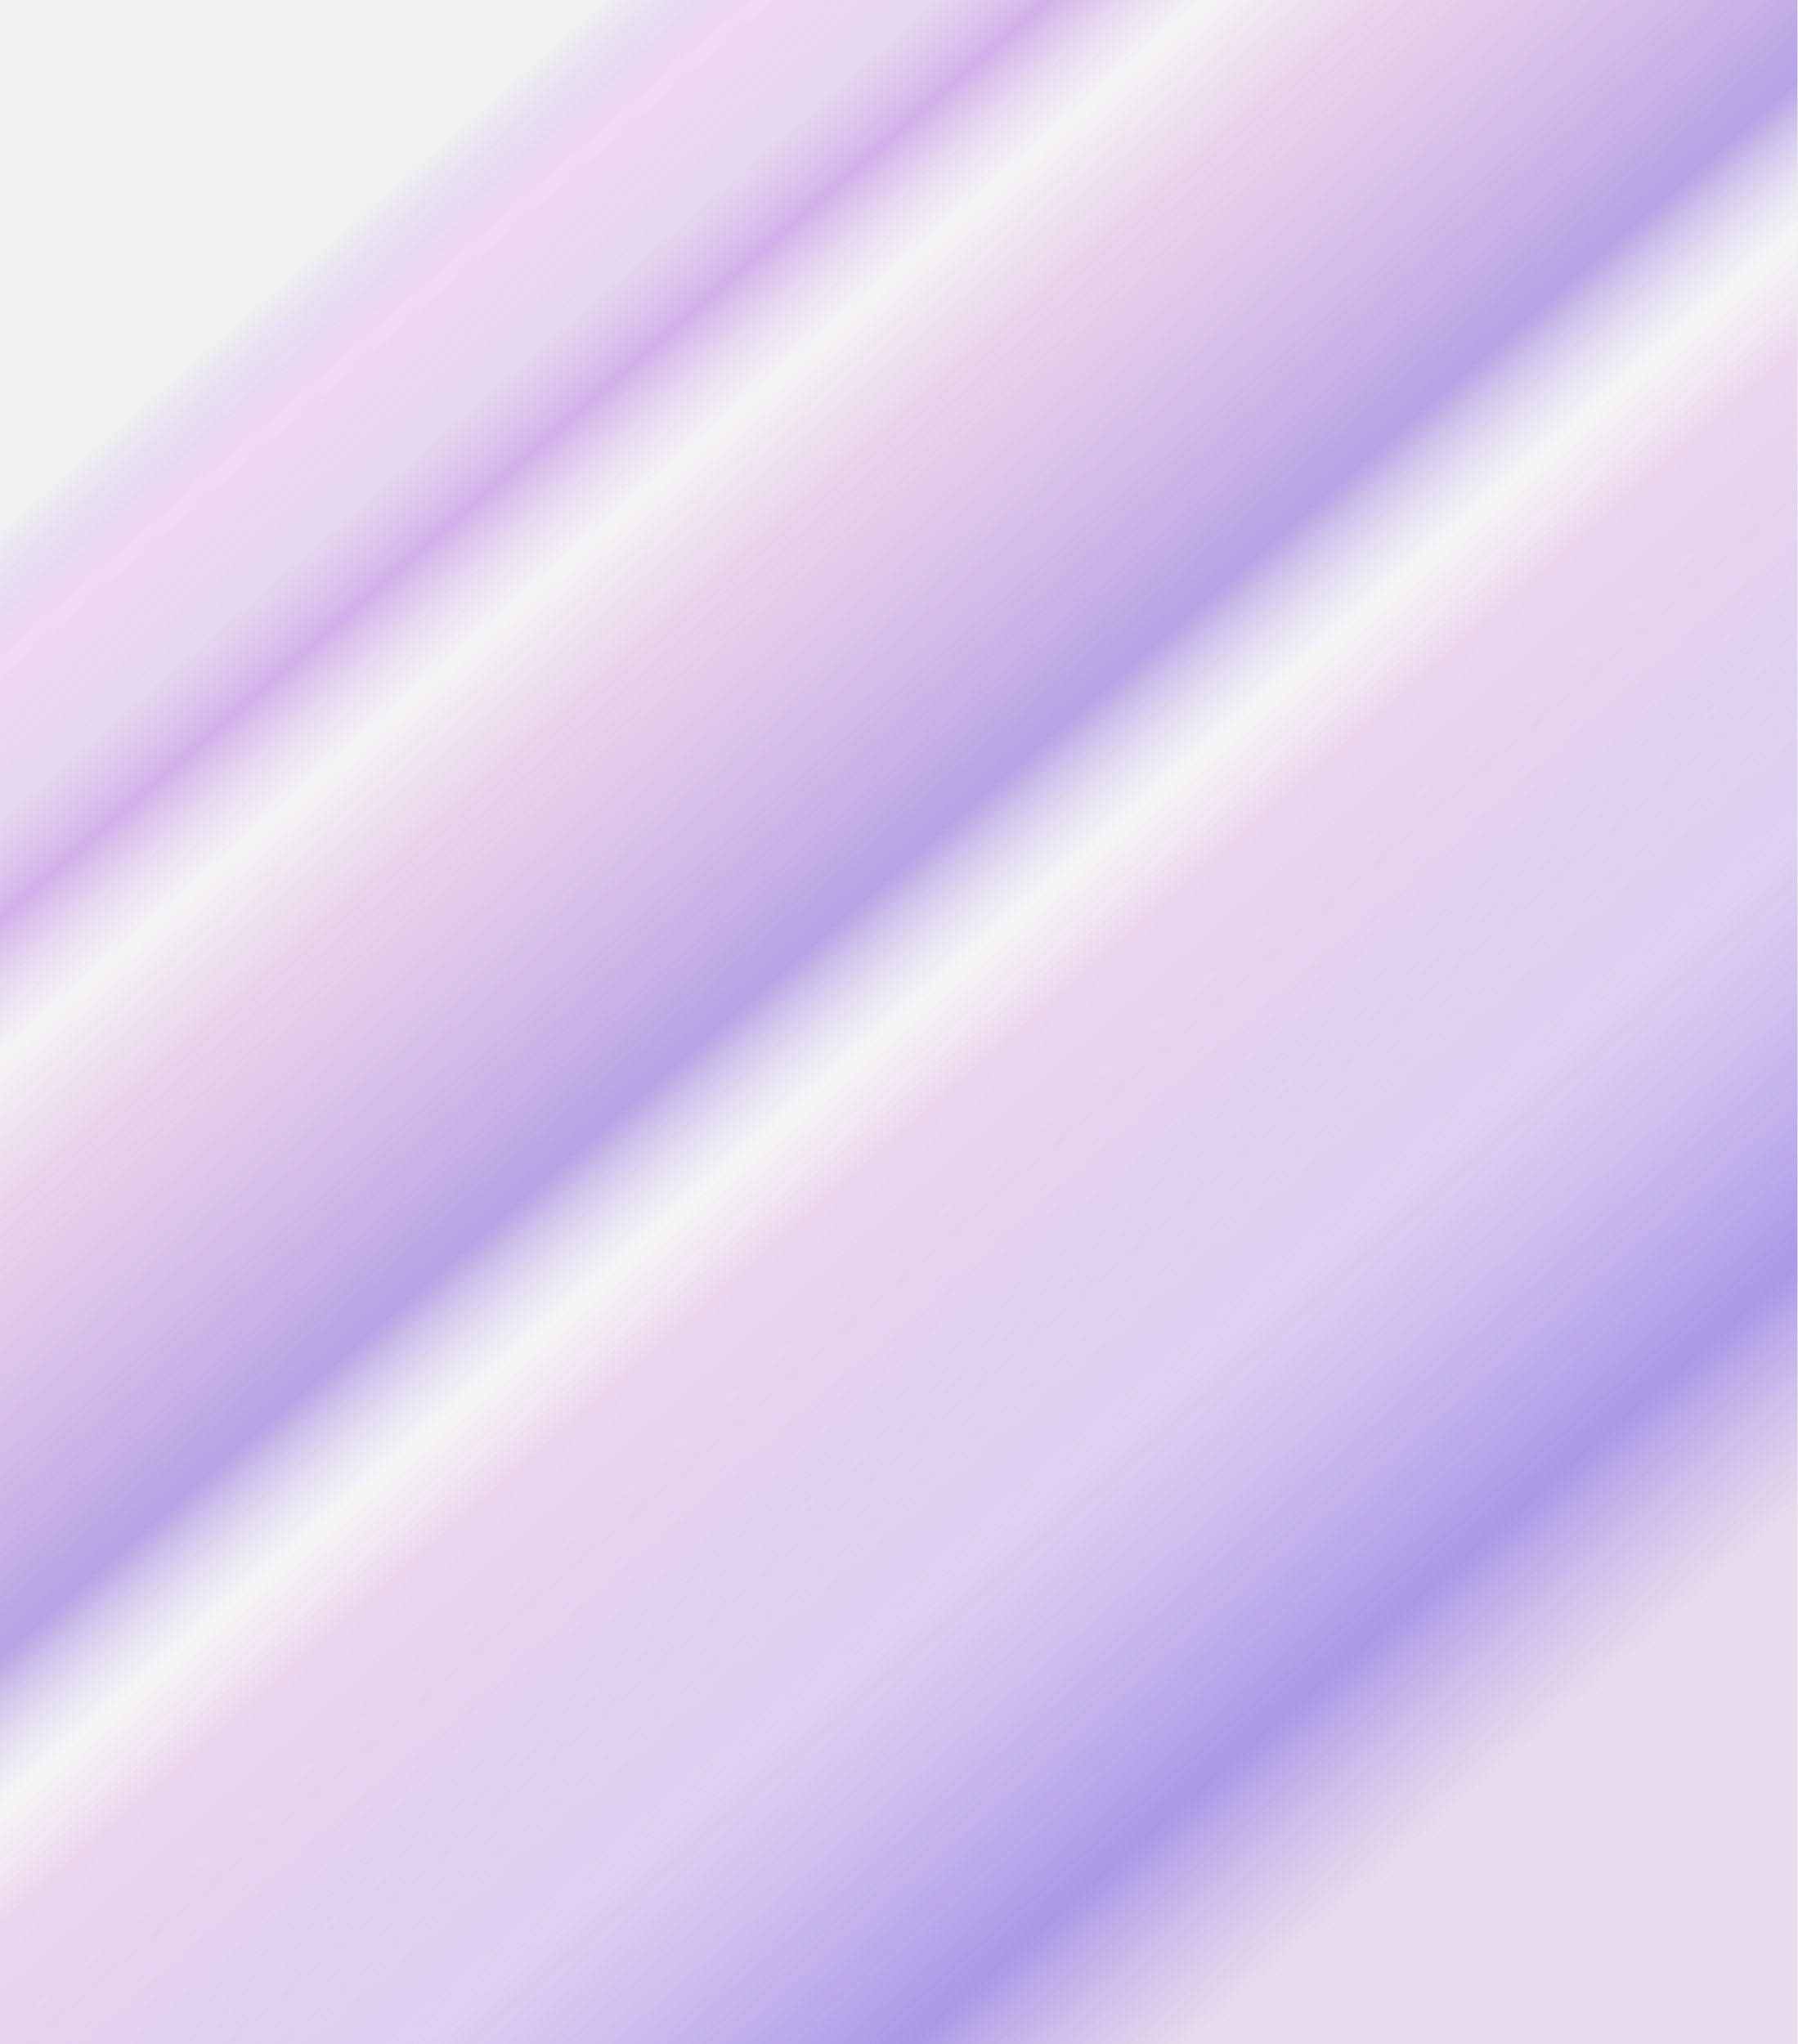
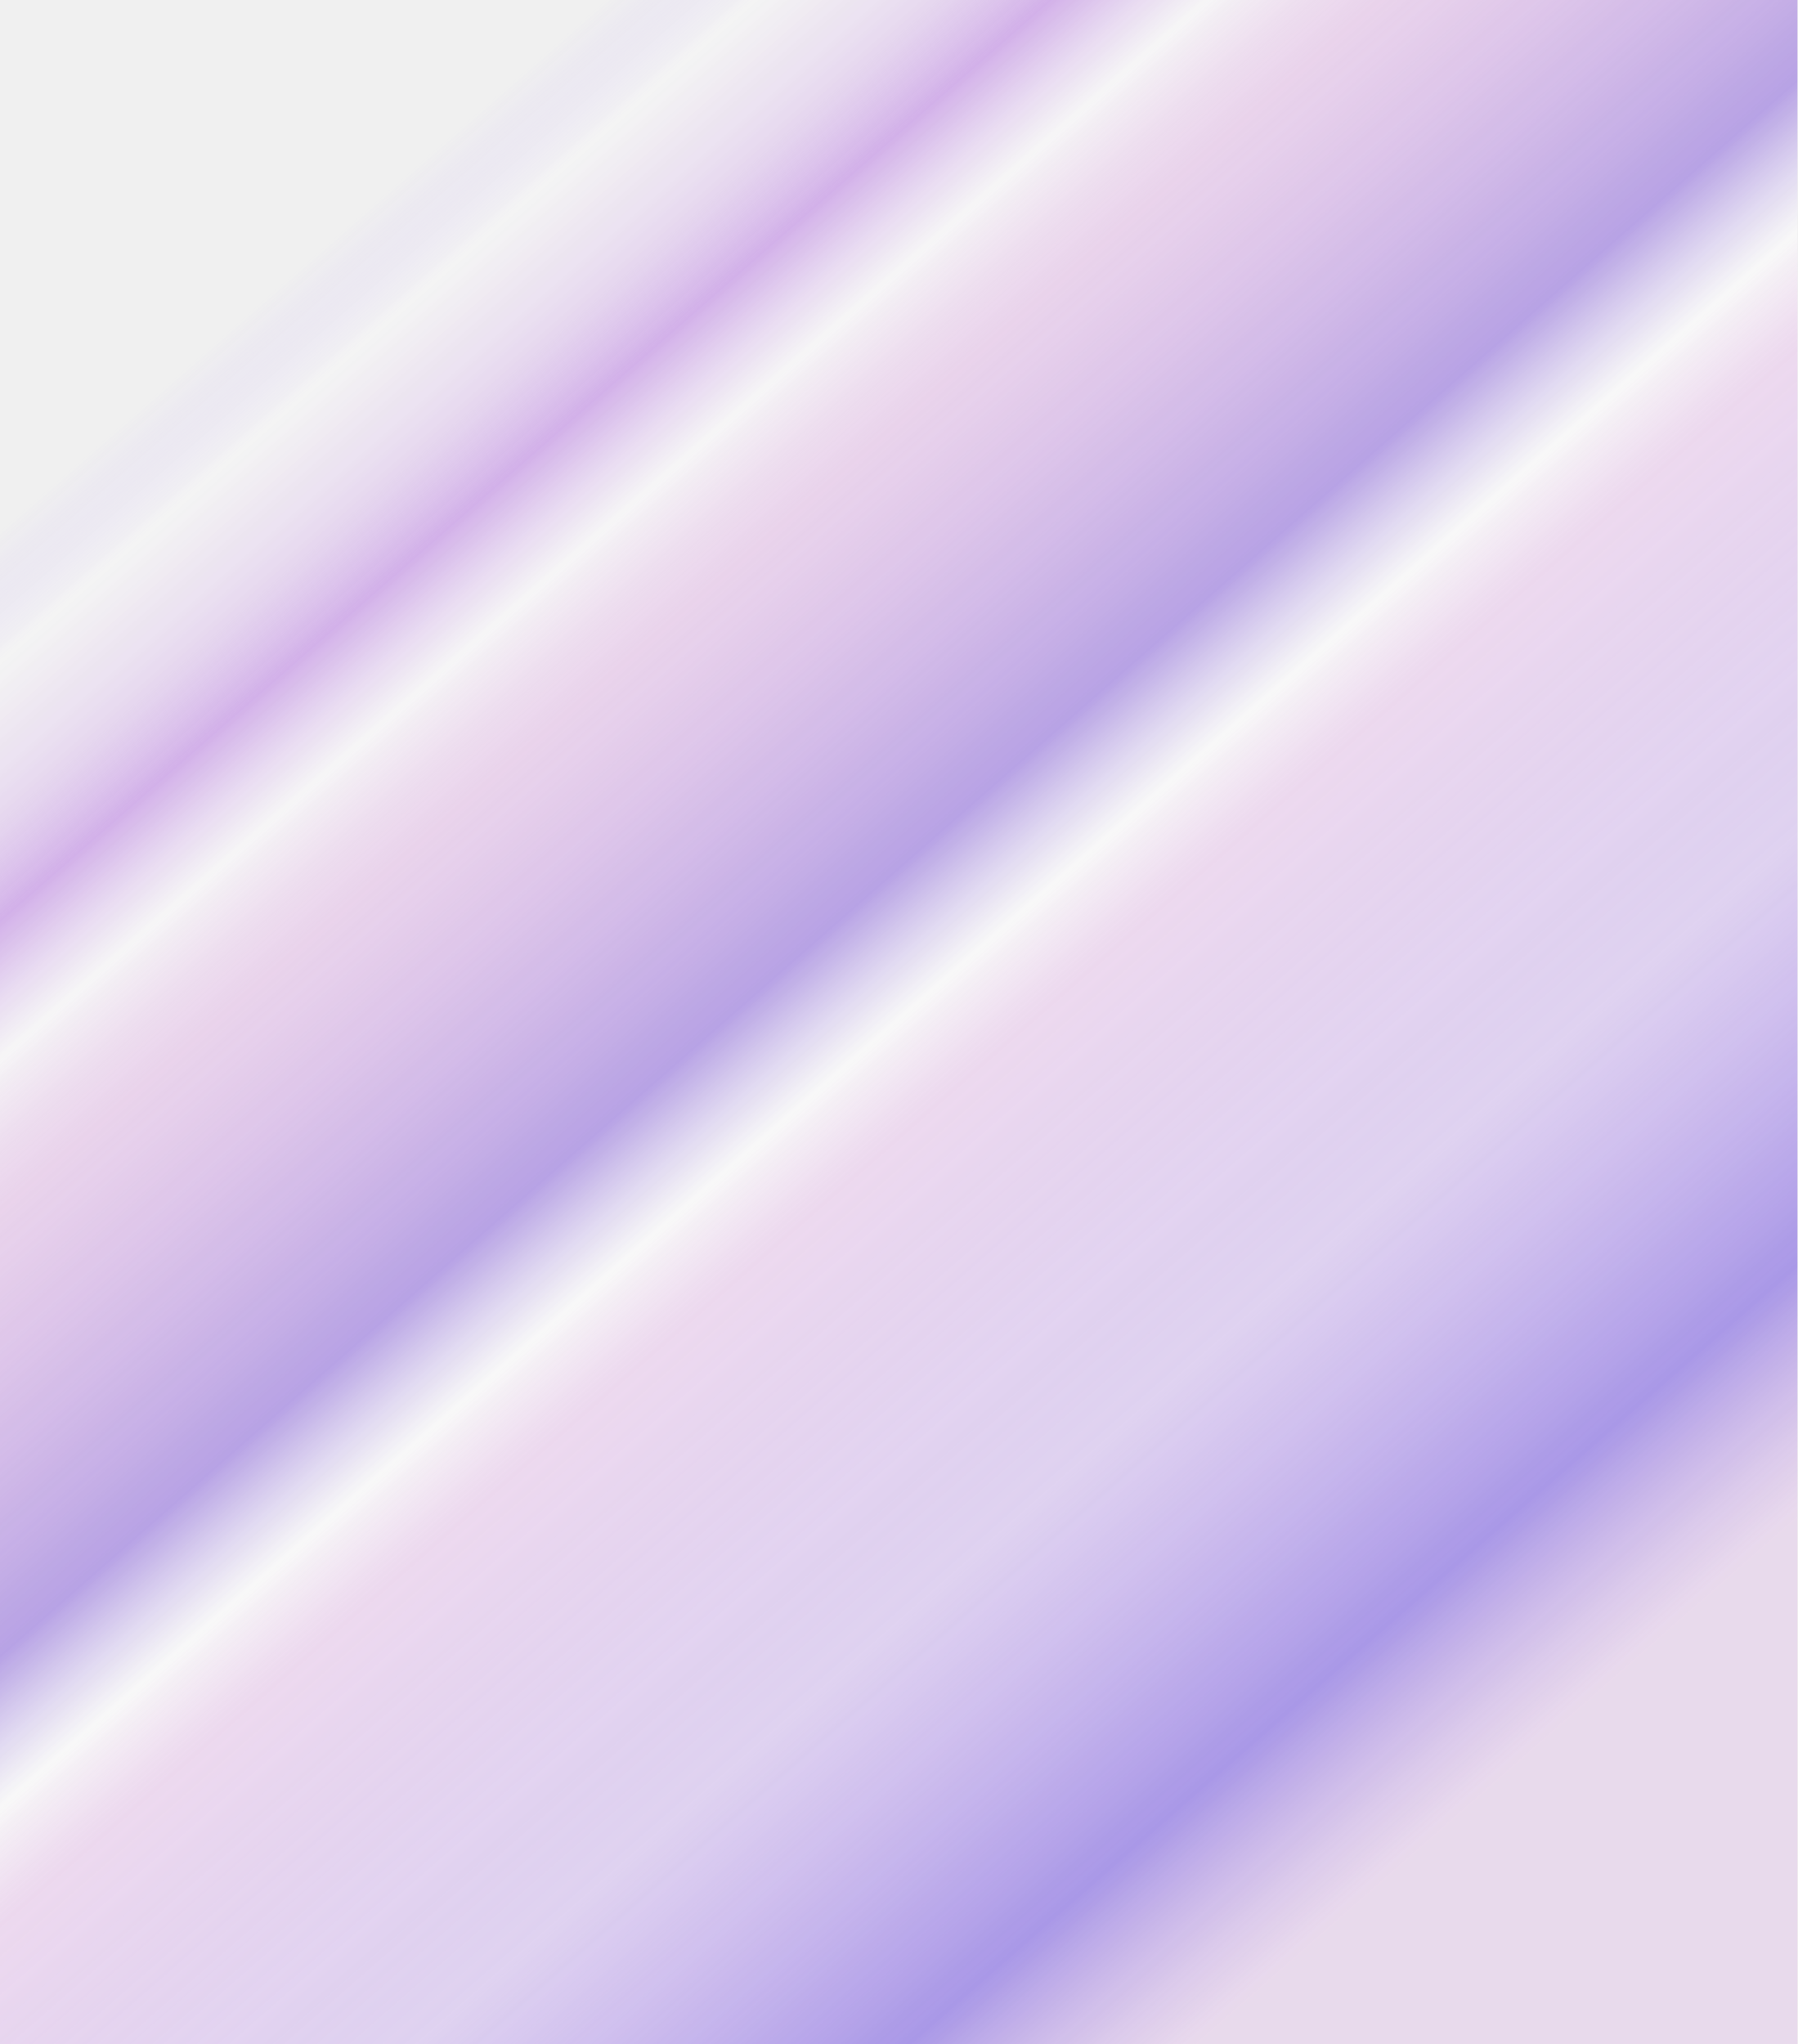
<svg xmlns="http://www.w3.org/2000/svg" version="1.1" x="0" y="0" width="612" height="696" viewBox="0, 0, 612, 696">
  <defs>
    <linearGradient id="Gradient_1" gradientUnits="userSpaceOnUse" x1="89.626" y1="102.22" x2="522.374" y2="595.78">
      <stop offset="0" stop-color="#A376FF" stop-opacity="0" />
-       <stop offset="0.051" stop-color="#F3BAF6" stop-opacity="0.684" />
-       <stop offset="0.113" stop-color="#D0A3EC" stop-opacity="0.51" />
+       <stop offset="0.051" stop-color="#FFFFFF" stop-opacity="0.4" />
+       <stop offset="0.113" stop-color="#D0A3EC" stop-opacity="0.5" />
      <stop offset="0.152" stop-color="#C28EE5" />
-       <stop offset="0.206" stop-color="#FBFAFC" stop-opacity="0.514" />
+       <stop offset="0.206" stop-color="#FBFAFC" stop-opacity="0.8" />
      <stop offset="0.264" stop-color="#DD9DE4" stop-opacity="0.52" />
      <stop offset="0.439" stop-color="#9878DE" />
-       <stop offset="0.498" stop-color="#FFFFFF" stop-opacity="0.477" />
-       <stop offset="0.543" stop-color="#E7B5ED" stop-opacity="0.664" />
-       <stop offset="0.734" stop-color="#AD7BF1" stop-opacity="0.41" />
-       <stop offset="0.901" stop-color="#7659E0" stop-opacity="0.888" />
+       <stop offset="0.498" stop-color="#FFFFFF" stop-opacity="0.8" />
+       <stop offset="0.543" stop-color="#E7B5ED" stop-opacity="0.6" />
+       <stop offset="0.734" stop-color="#AD7BF1" stop-opacity="0.4" />
+       <stop offset="0.901" stop-color="#7659E0" stop-opacity="0.9" />
      <stop offset="1" stop-color="#D9A6E5" stop-opacity="0.444" />
    </linearGradient>
  </defs>
  <g id="Layer_2" opacity="0">
    <path d="M0,0 L612,0 L612,698 L0,698 L0,0 z" fill="#FFFFFF" />
  </g>
  <g id="Layer_2" opacity="0.651">
    <path d="M0,0 L612,0 L612,698 L0,698 L0,0 z" fill="url(#Gradient_1)" />
  </g>
</svg>
